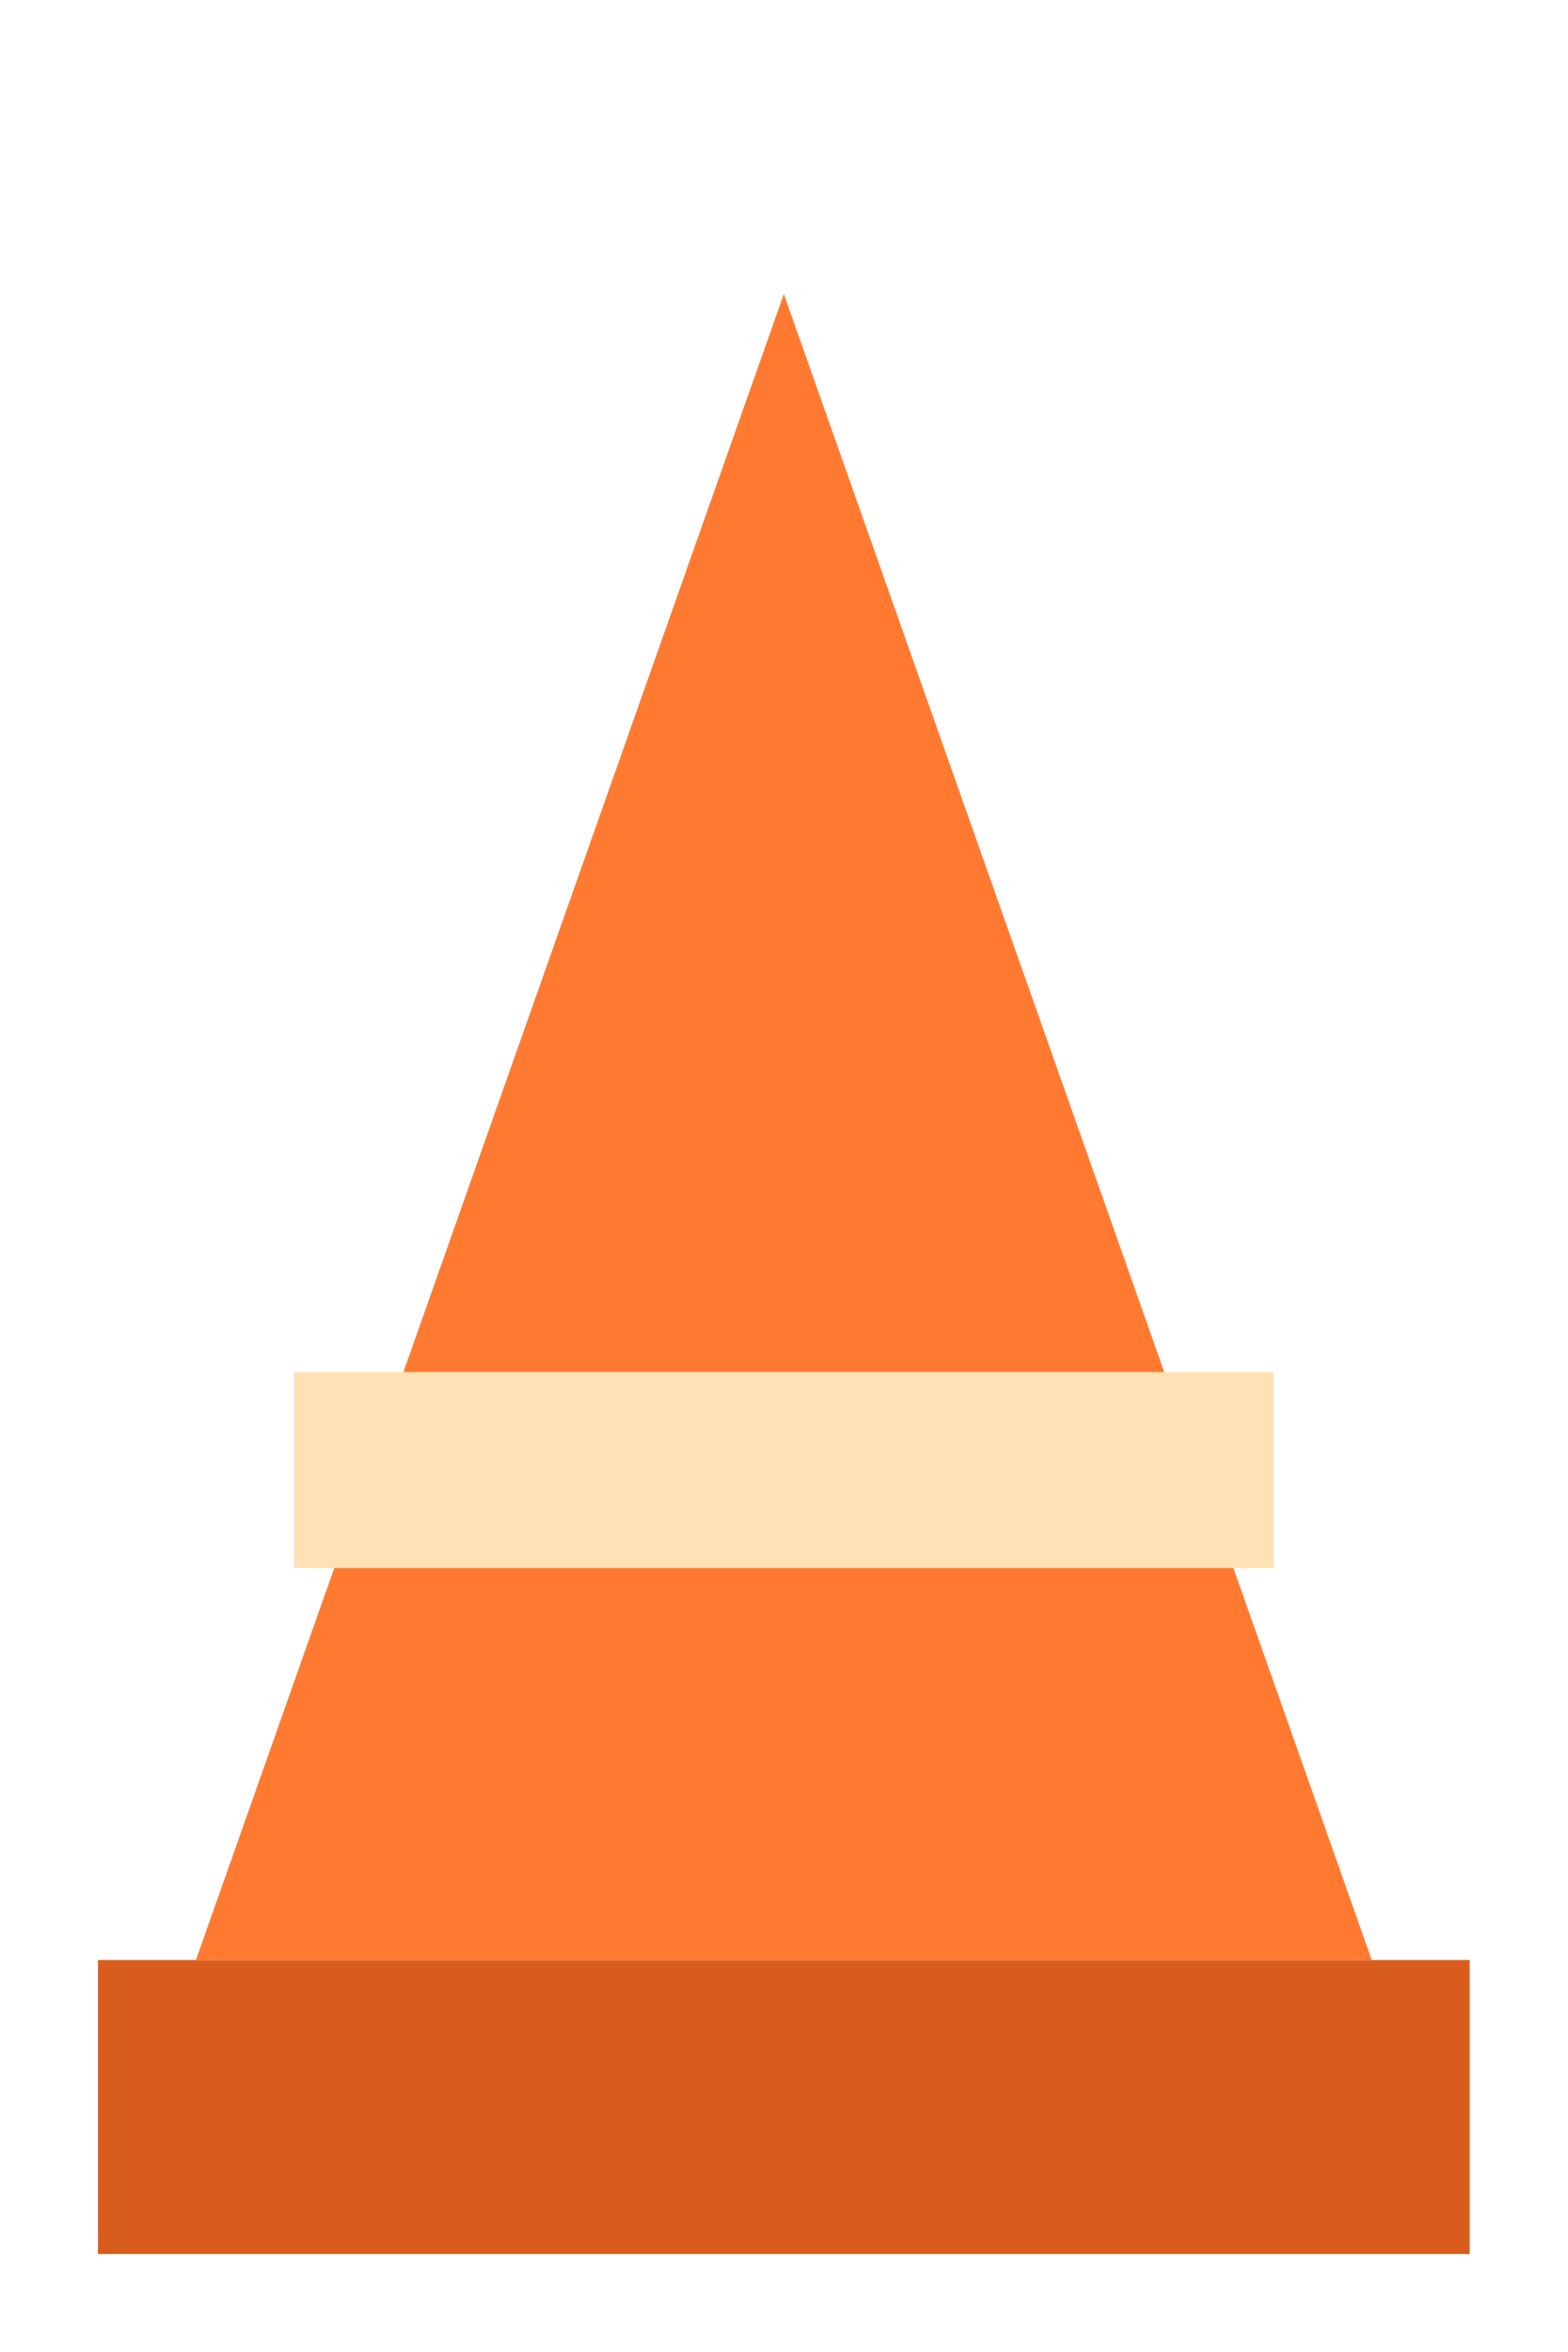
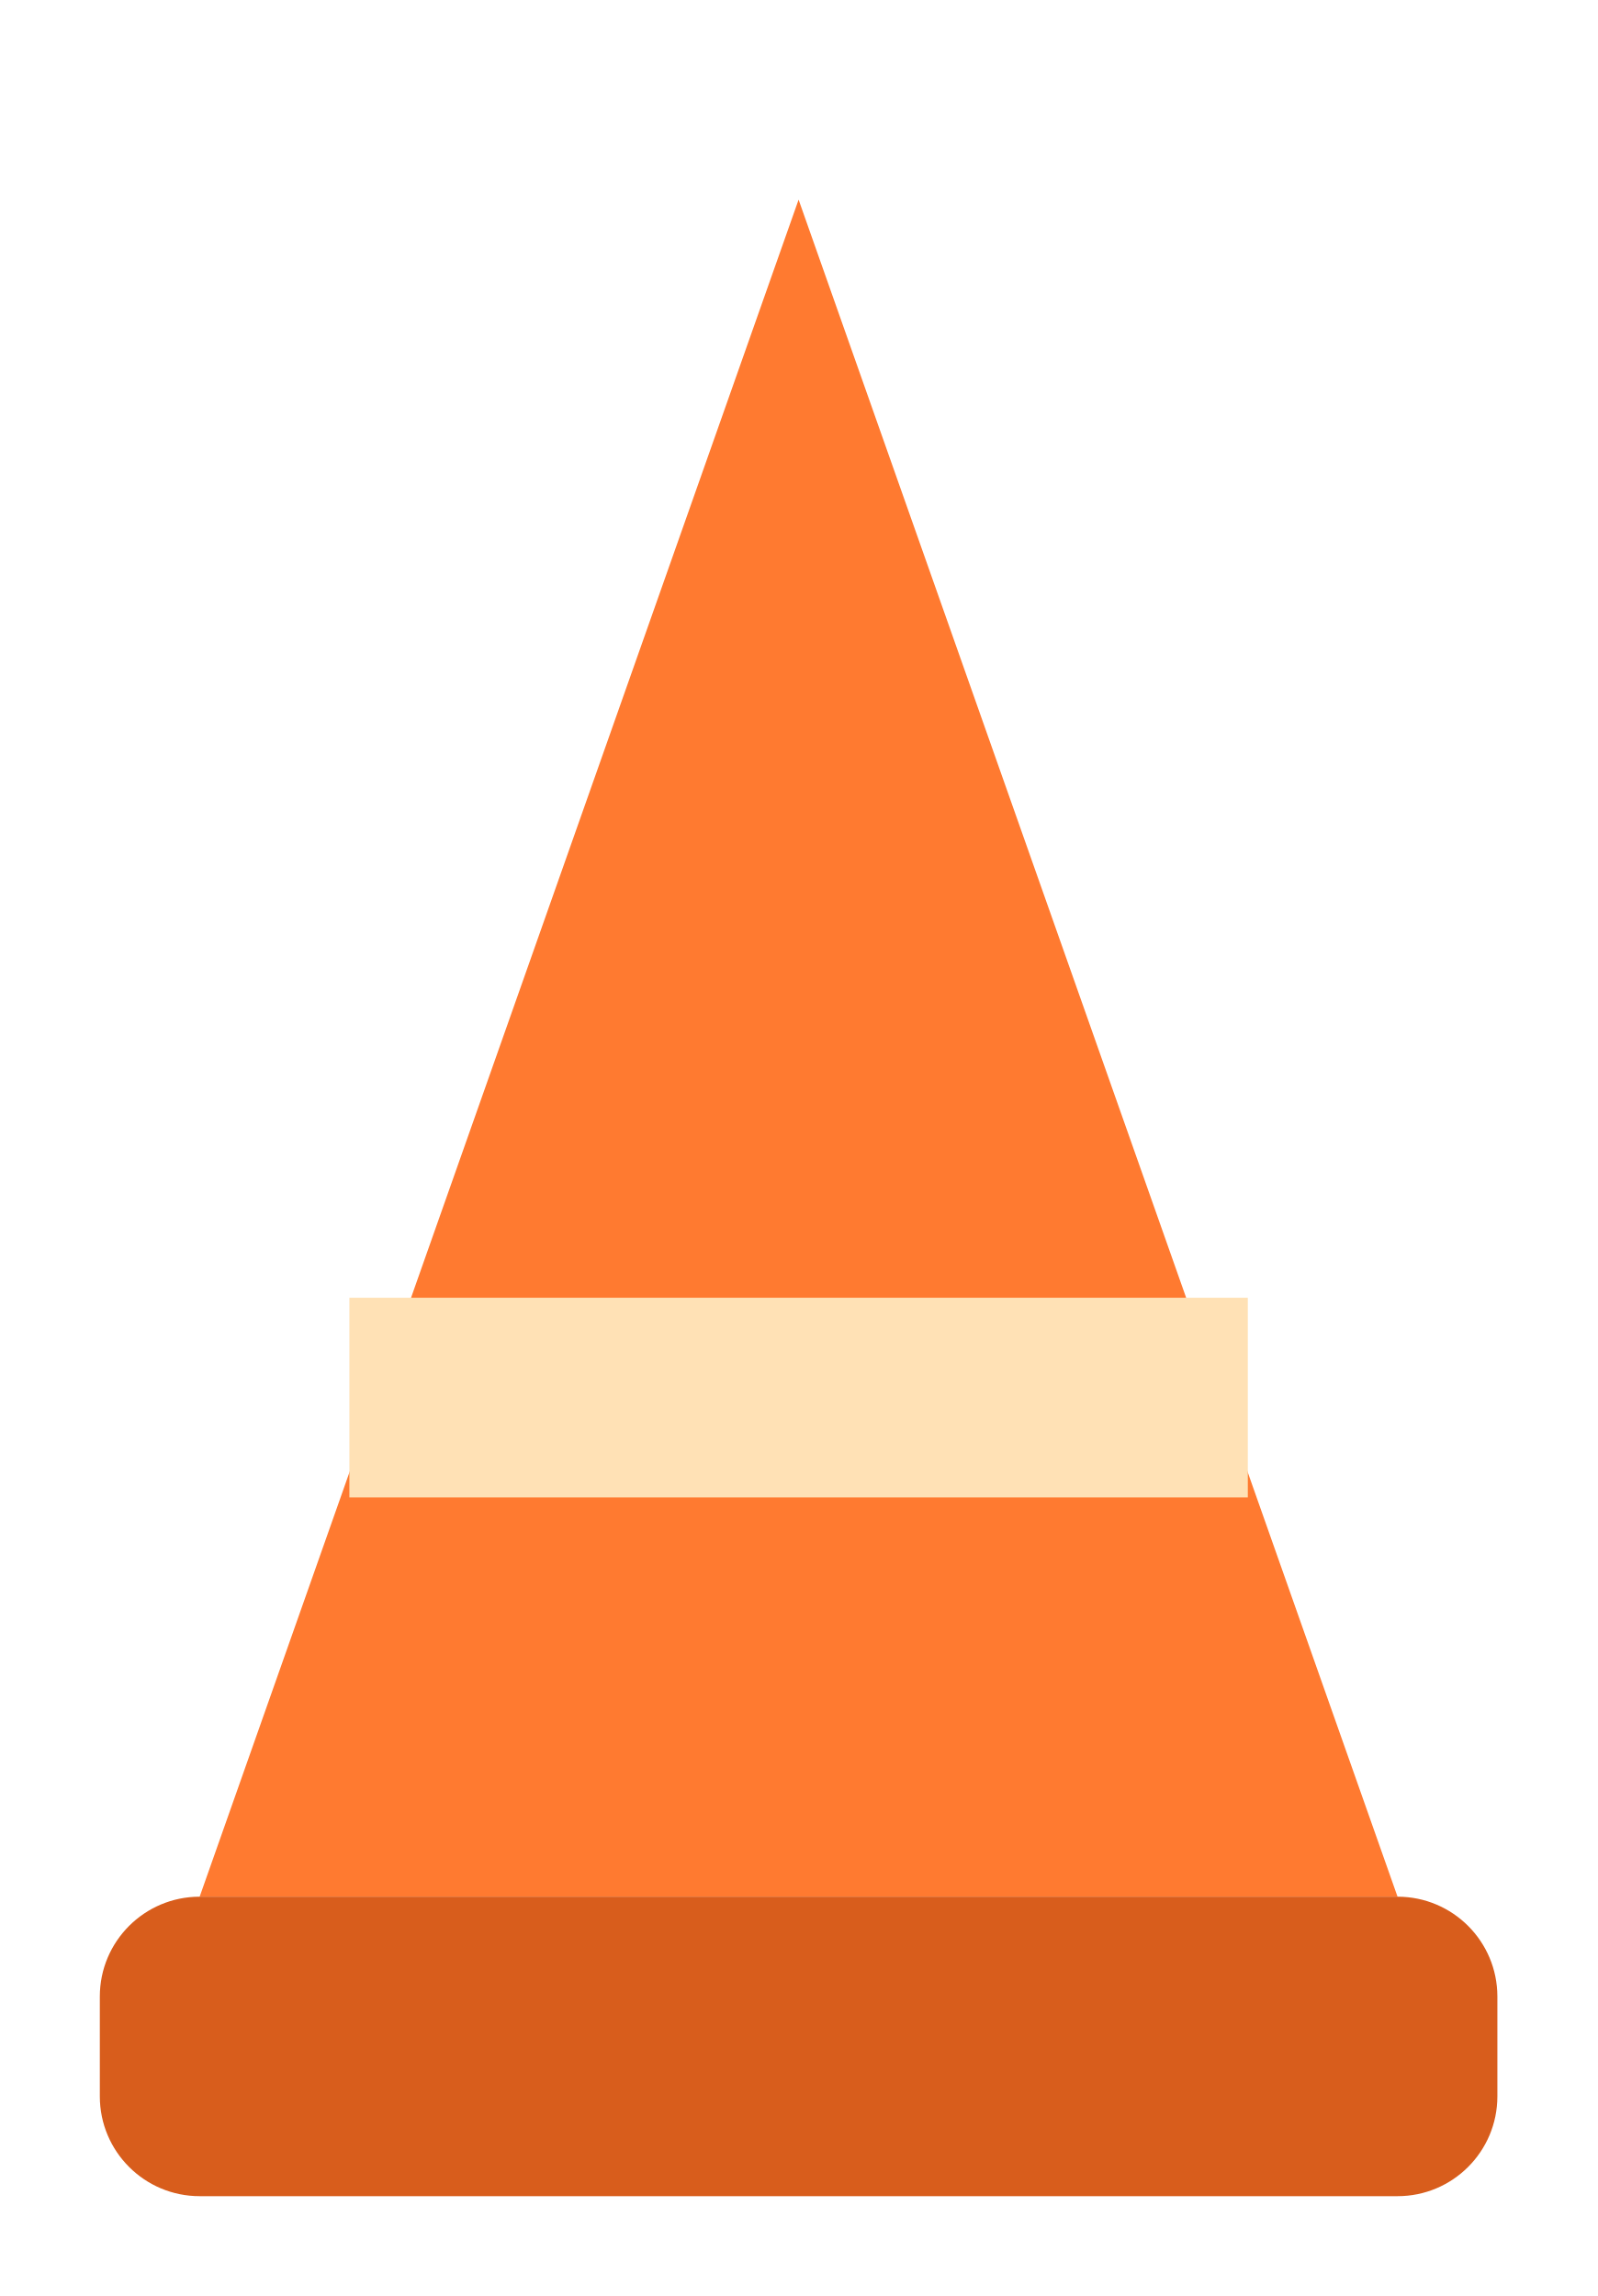
- <svg xmlns="http://www.w3.org/2000/svg" width="32" height="48" viewBox="0 0 32 48">
-   <rect width="32" height="48" fill="none" />
-   <path d="M16 6 L28 40 H4 Z" fill="#ff7a30" />
-   <rect x="6" y="28" width="20" height="4" fill="#ffe1b5" />
-   <rect x="2" y="40" width="28" height="6" fill="#d85d1c" />
+ <svg xmlns="http://www.w3.org/2000/svg" width="32" height="46" viewBox="0 0 32 46">
+   <rect width="32" height="46" fill="none" />
+   <path d="M16 4 L28 38 H4 Z" fill="#ff7a30" />
+   <rect x="7" y="26" width="18" height="4" fill="#ffe1b5" />
+   <rect x="2" y="38" width="28" height="6" rx="2" fill="#d85d1c" />
</svg>
